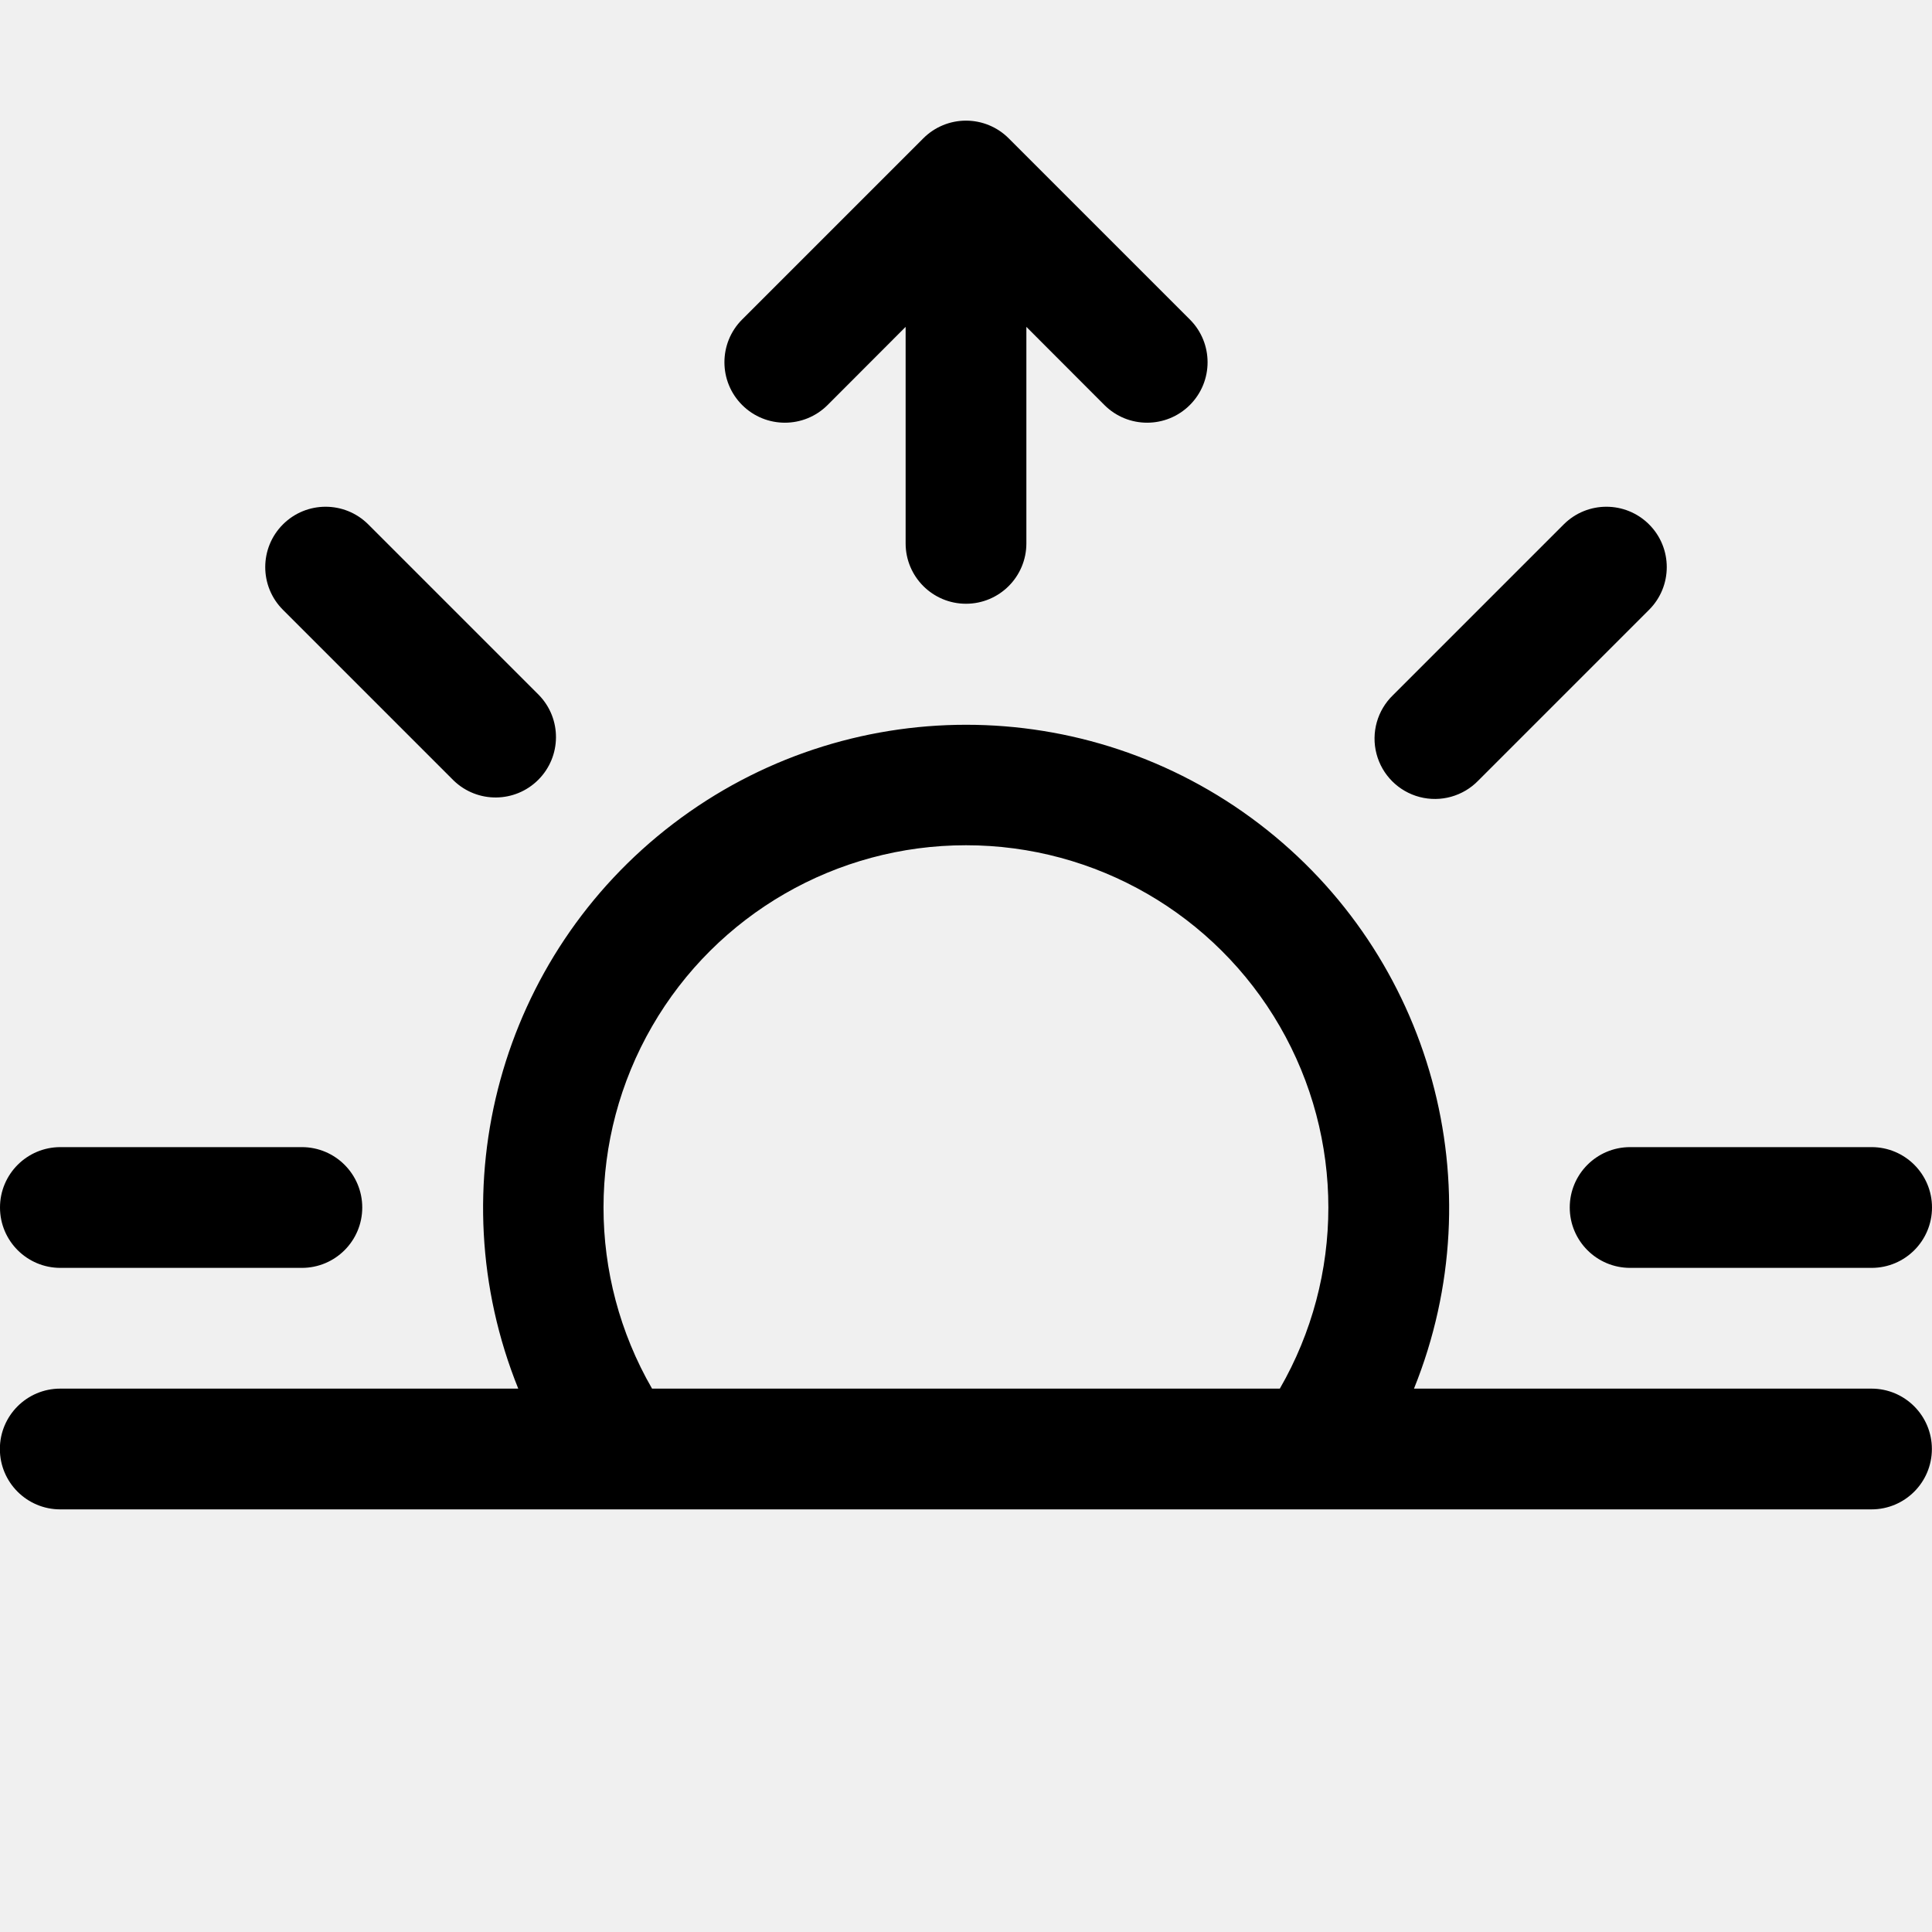
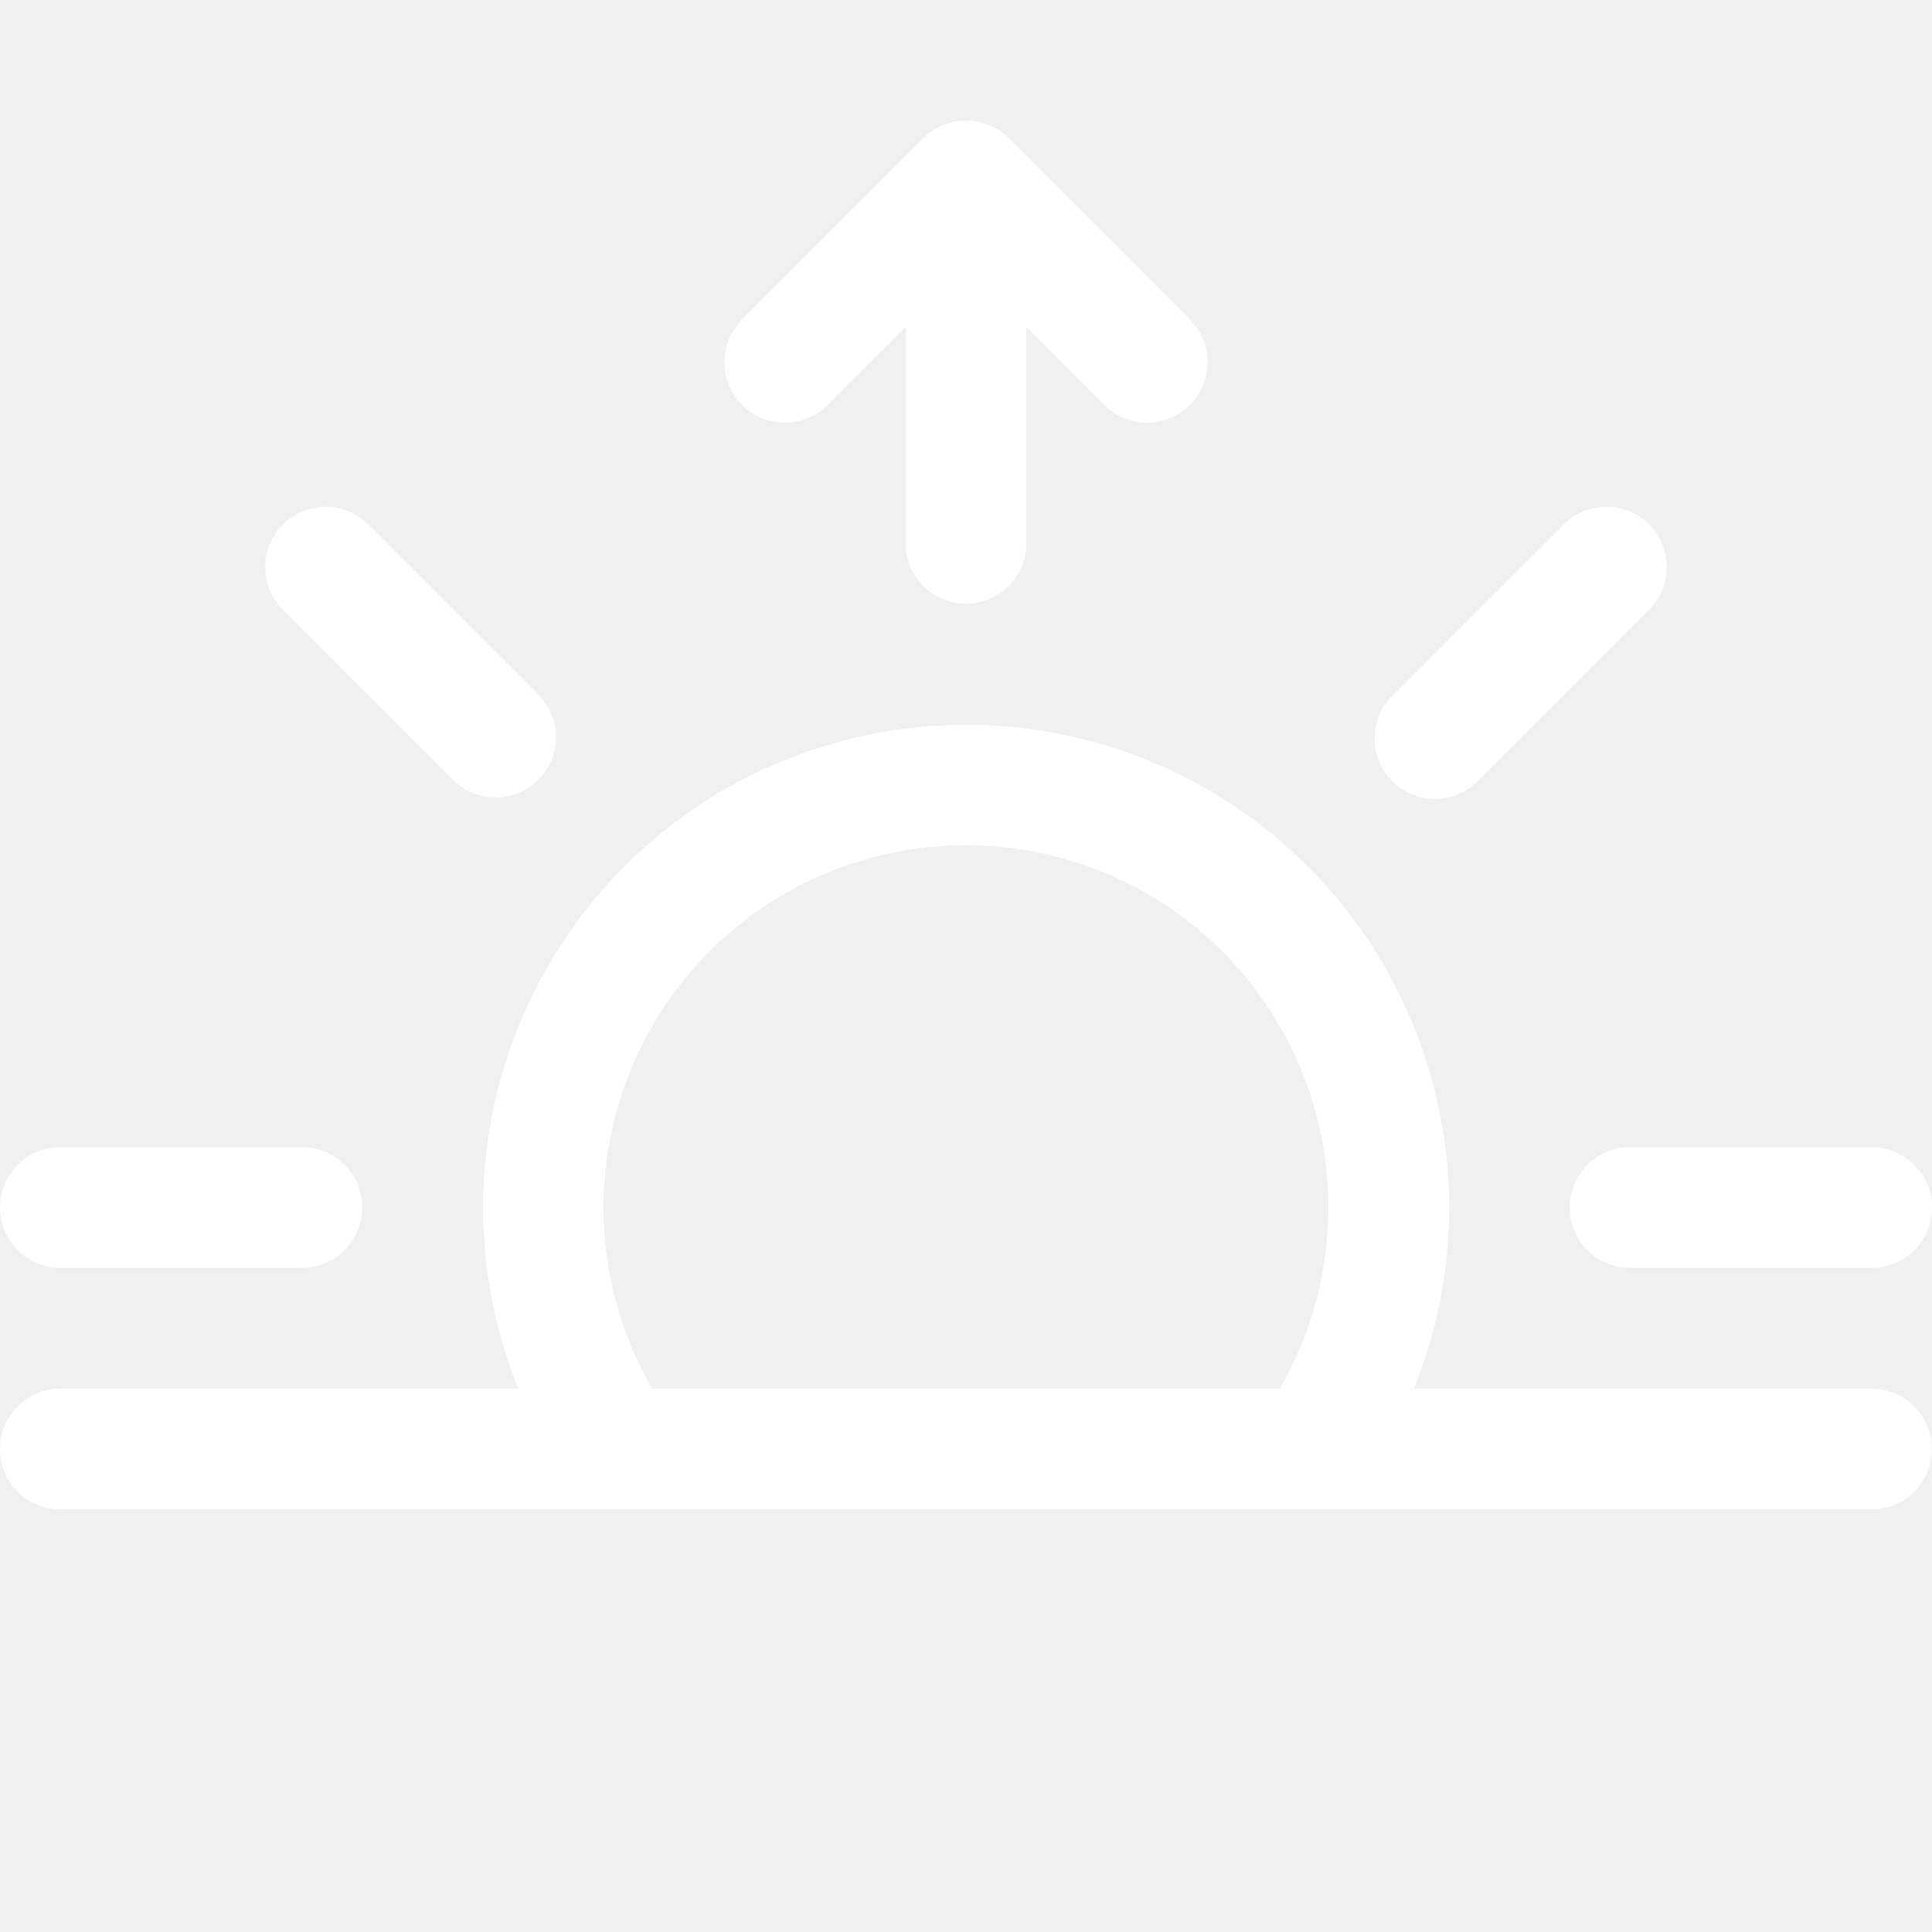
- <svg xmlns="http://www.w3.org/2000/svg" width="16" height="16" class="bi bi-sunrise" viewBox="0 0 16 16">
+ <svg xmlns="http://www.w3.org/2000/svg" width="16" height="16" class="bi bi-sunrise" fill="white" viewBox="0 0 16 16">
  <path d="M7.646 1.146a.5.5 0 0 1 .708 0l1.5 1.5a.5.5 0 0 1-.708.708L8.5 2.707V4.5a.5.5 0 0 1-1 0V2.707l-.646.647a.5.5 0 1 1-.708-.708l1.5-1.5zM2.343 4.343a.5.5 0 0 1 .707 0l1.414 1.414a.5.5 0 0 1-.707.707L2.343 5.05a.5.5 0 0 1 0-.707zm11.314 0a.5.5 0 0 1 0 .707l-1.414 1.414a.5.5 0 1 1-.707-.707l1.414-1.414a.5.5 0 0 1 .707 0zM8 7a3 3 0 0 1 2.599 4.5H5.4A3 3 0 0 1 8 7zm3.71 4.5a4 4 0 1 0-7.418 0H.499a.5.5 0 0 0 0 1h15a.5.5 0 0 0 0-1h-3.79zM0 10a.5.5 0 0 1 .5-.5h2a.5.5 0 0 1 0 1h-2A.5.5 0 0 1 0 10zm13 0a.5.5 0 0 1 .5-.5h2a.5.5 0 0 1 0 1h-2a.5.5 0 0 1-.5-.5z" />
</svg>
